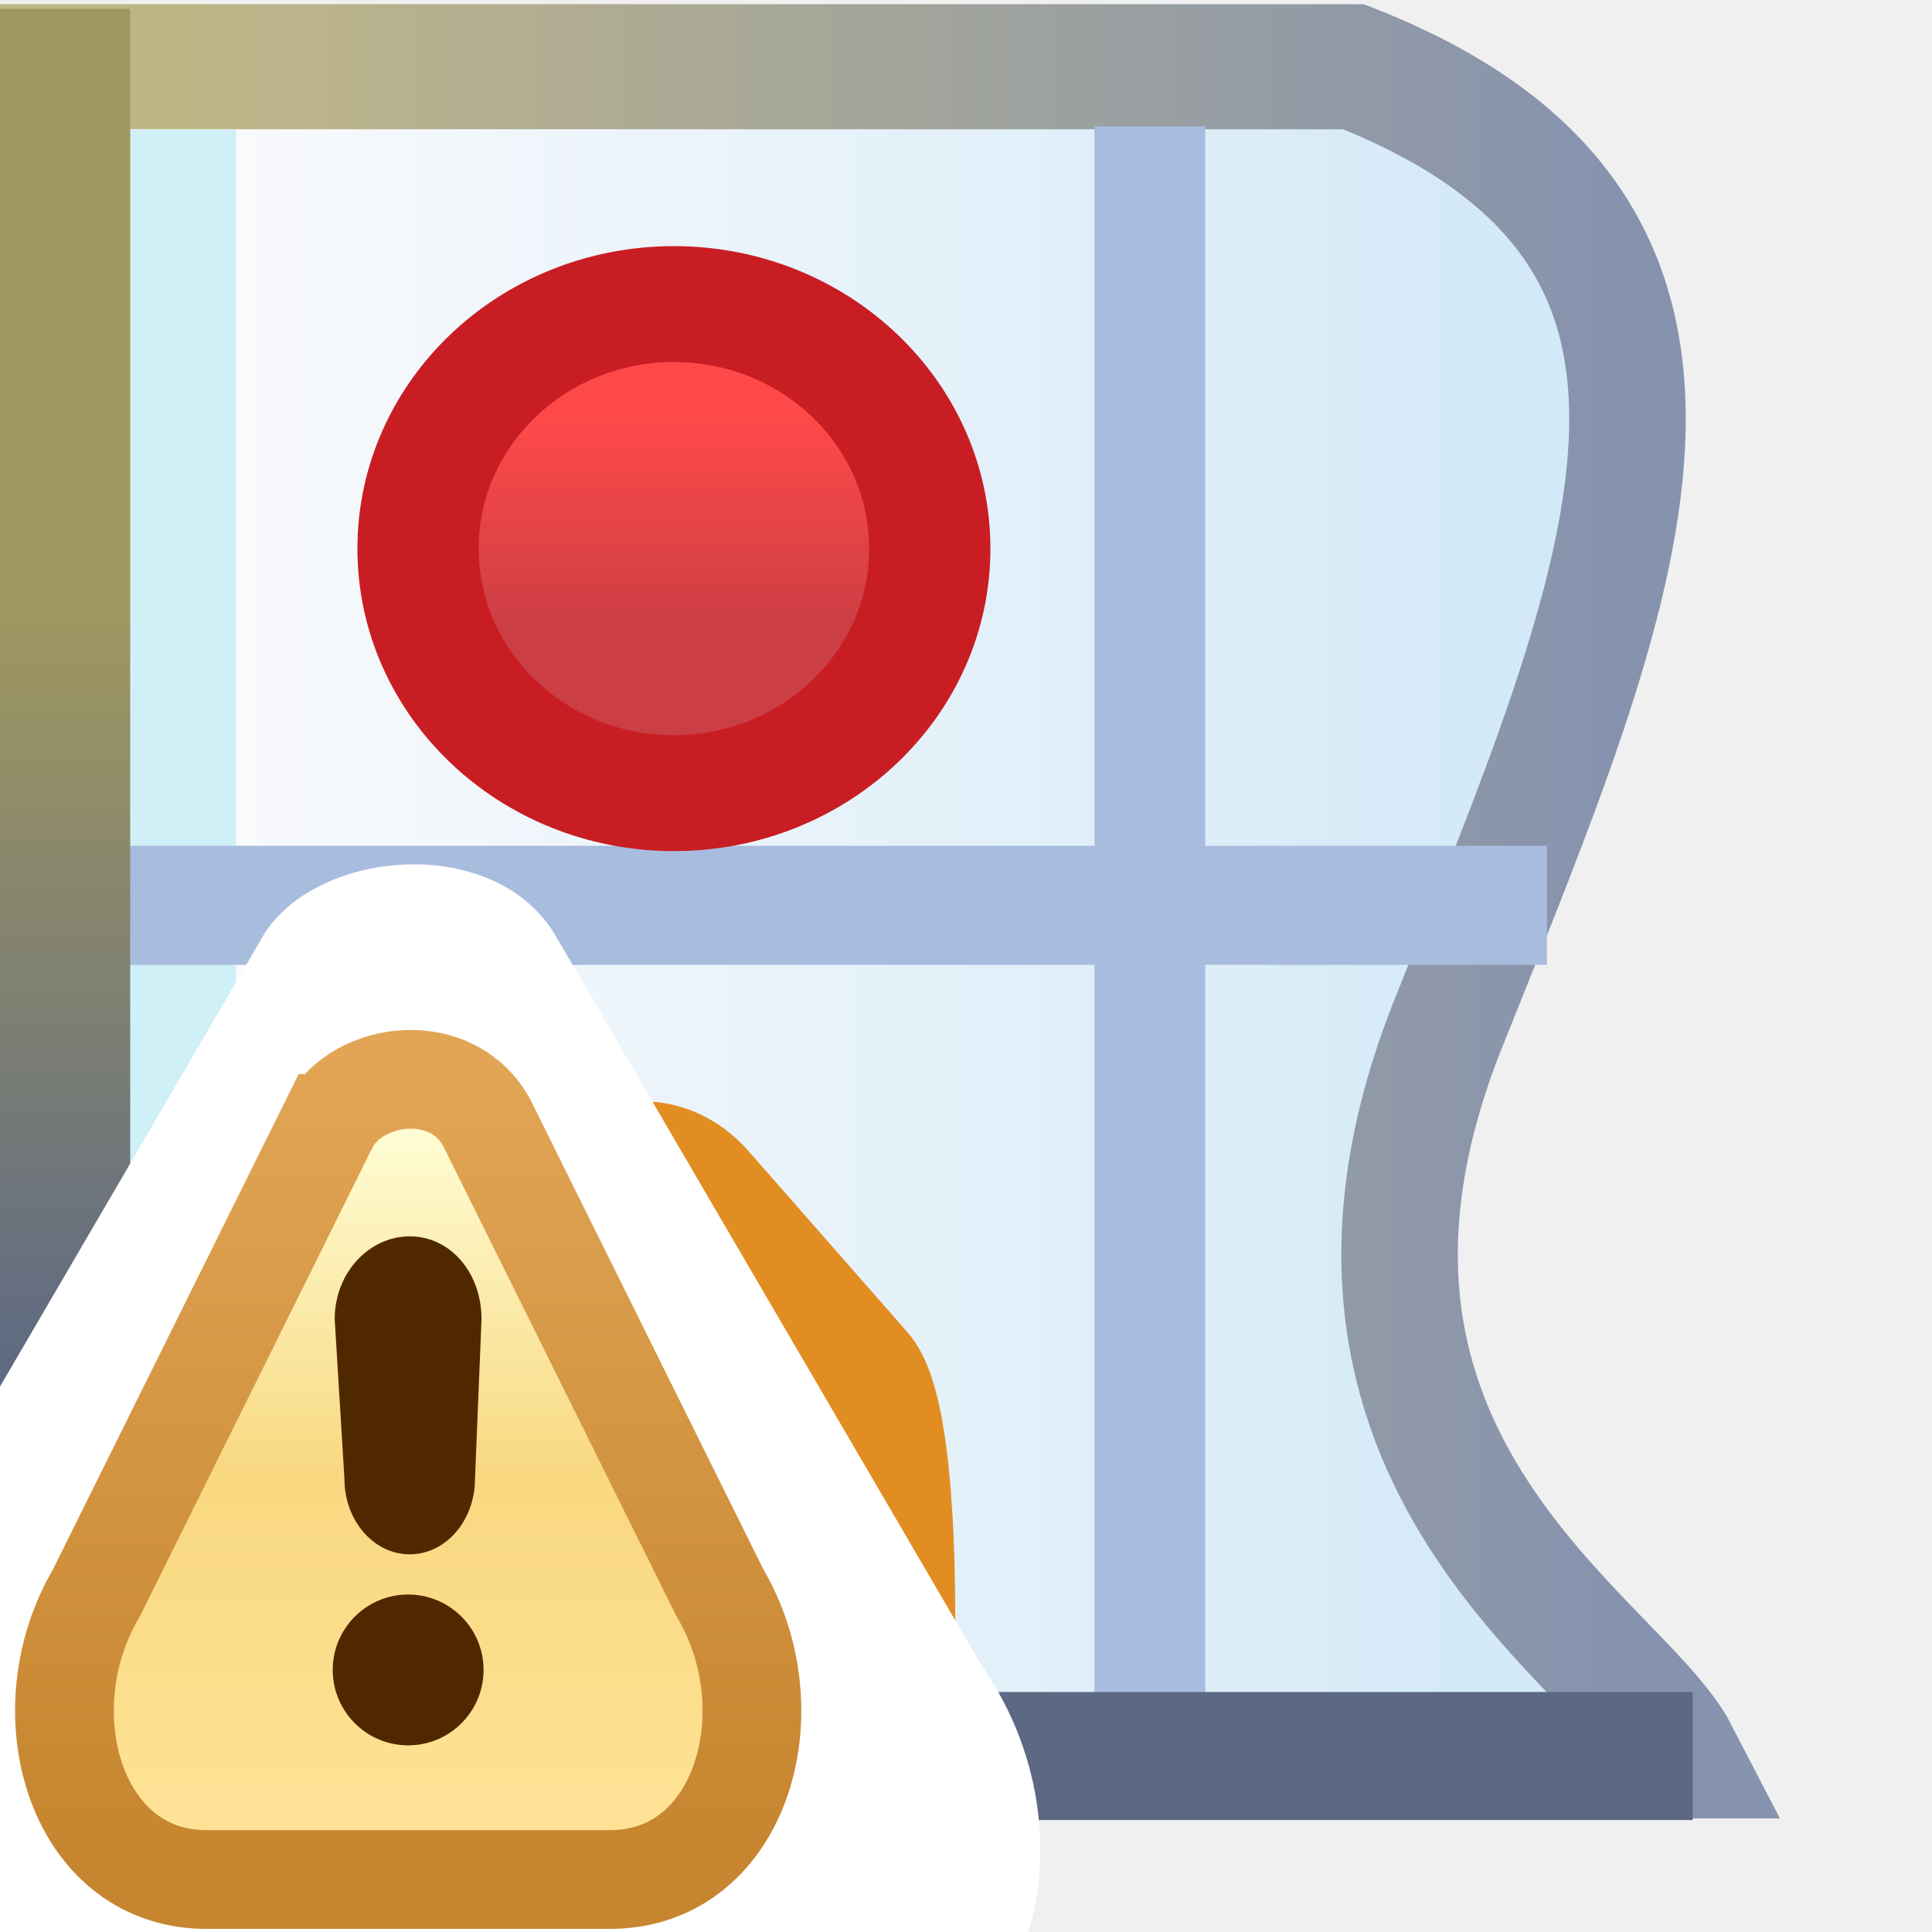
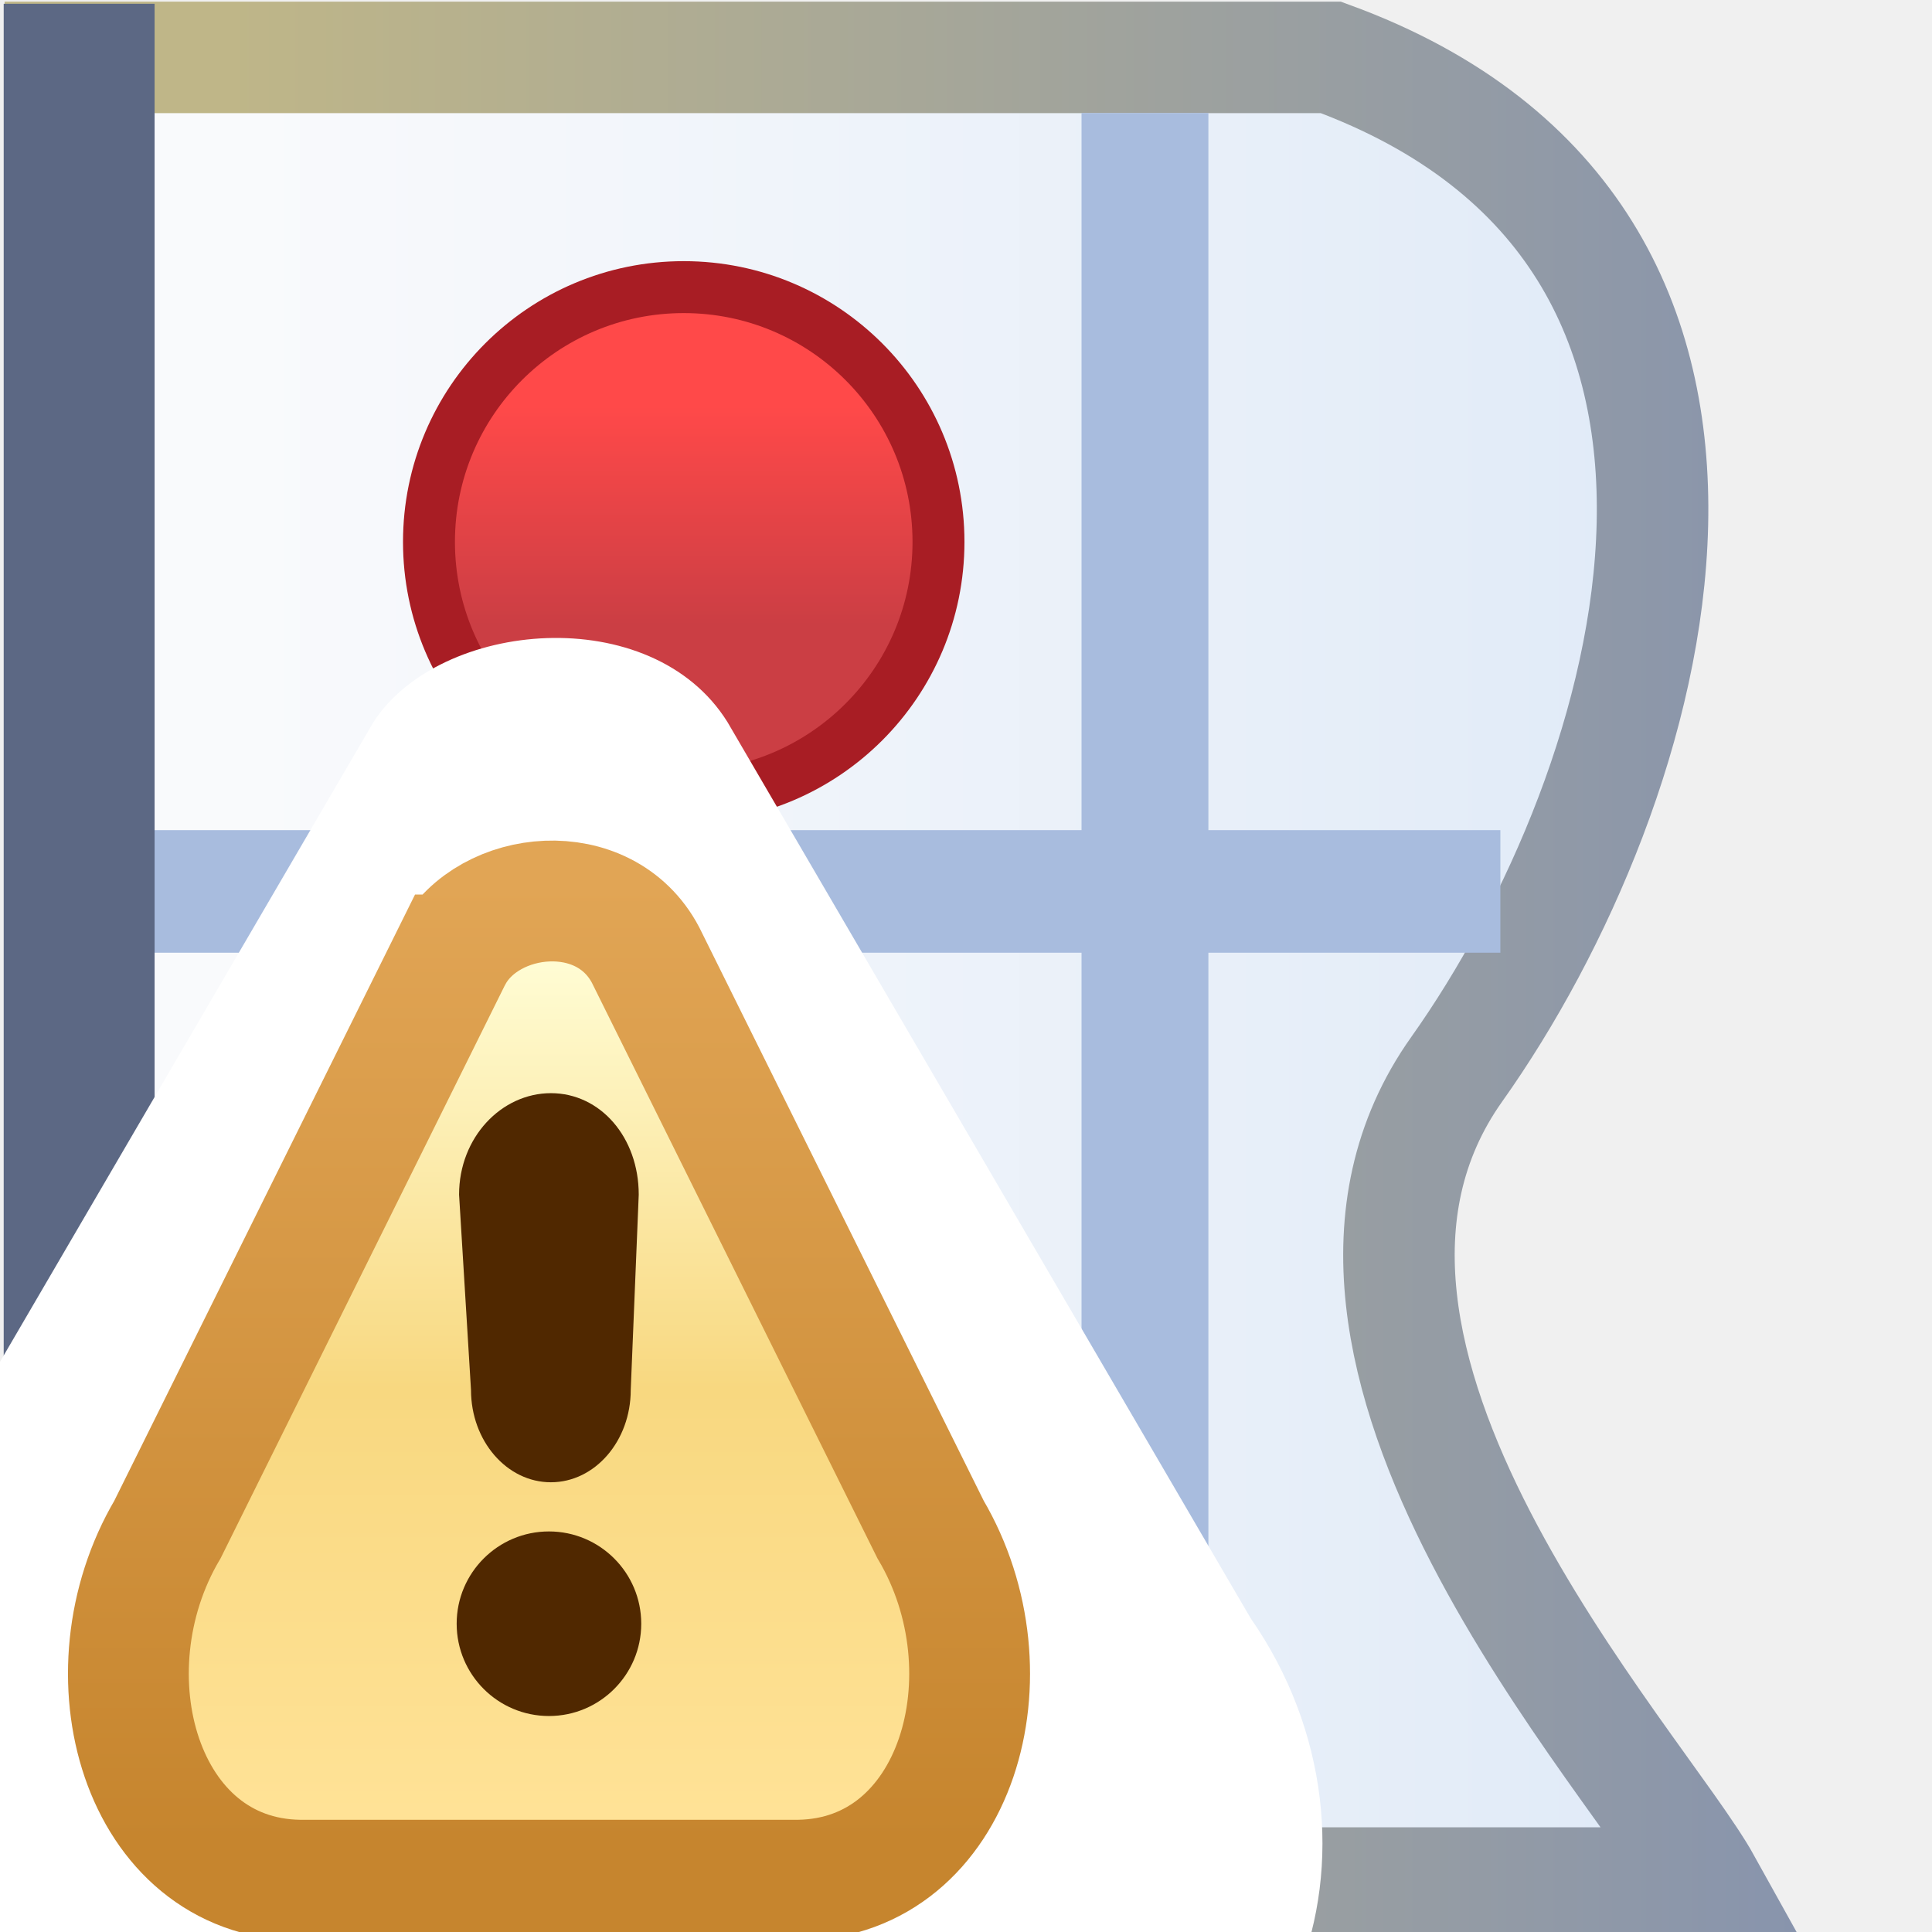
<svg xmlns="http://www.w3.org/2000/svg" xmlns:xlink="http://www.w3.org/1999/xlink" width="16" height="16" id="svg2" version="1.1">
  <defs id="defs4">
    <linearGradient id="linearGradient3852">
      <stop style="stop-color:#ff4949;stop-opacity:1" offset="0" id="stop3854" />
      <stop style="stop-color:#cb3e44;stop-opacity:1" offset="1" id="stop3856" />
    </linearGradient>
    <linearGradient id="linearGradient5105">
      <stop style="stop-color:#bfb688;stop-opacity:1;" offset="0" id="stop5107" />
      <stop style="stop-color:#8693ae;stop-opacity:1" offset="1" id="stop5109" />
    </linearGradient>
    <linearGradient id="linearGradient5255">
      <stop style="stop-color:#f9fafc;stop-opacity:1" offset="0" id="stop5257" />
      <stop style="stop-color:#dee9f7;stop-opacity:1" offset="1" id="stop5259" />
    </linearGradient>
    <linearGradient id="linearGradient4903-7-7-52">
      <stop id="stop4905-2-3-9" offset="0" style="stop-color:#ffe69f;stop-opacity:1" />
      <stop style="stop-color:#ffcb2f;stop-opacity:1" offset="0.415" id="stop4911-4-9-2" />
      <stop id="stop4907-3-6-1" offset="1" style="stop-color:#ffffff;stop-opacity:1" />
    </linearGradient>
-     <linearGradient xlink:href="#linearGradient5255" id="linearGradient18366" gradientUnits="userSpaceOnUse" gradientTransform="matrix(1.290757,0,0,0.9157589,-4.820673,87.268)" x1="22.879" y1="1037.211" x2="22.879" y2="1051.027" />
-     <linearGradient xlink:href="#linearGradient5105" id="linearGradient18368" gradientUnits="userSpaceOnUse" gradientTransform="matrix(1.290757,0,0,0.9157589,20.03668,87.268)" x1="9.171" y1="1036.943" x2="9.171" y2="1051.68" />
+     <linearGradient xlink:href="#linearGradient5255" id="linearGradient18366" gradientUnits="userSpaceOnUse" gradientTransform="matrix(1.382308,0,0,0.9807125,-6.264242,20.04421)" x1="22.879" y1="1037.211" x2="22.879" y2="1051.027" />
+     <linearGradient xlink:href="#linearGradient5105" id="linearGradient18368" gradientUnits="userSpaceOnUse" gradientTransform="matrix(1.382308,0,0,0.9807125,20.35621,20.04421)" x1="9.171" y1="1036.943" x2="9.171" y2="1051.68" />
    <linearGradient xlink:href="#linearGradient4903-7-7-52" id="linearGradient20355" gradientUnits="userSpaceOnUse" gradientTransform="matrix(0.7216023,0,0,0.7216023,246.5466,-1265.794)" x1="733.184" y1="727.802" x2="738.317" y2="732.935" />
    <linearGradient y2="0.393" x2="6.389" y1="7.237" x1="6.389" gradientUnits="userSpaceOnUse" id="linearGradient4200" xlink:href="#linearGradient5091" />
    <linearGradient y2="0.982" x2="3.383" y1="7.016" x1="3.383" gradientUnits="userSpaceOnUse" id="linearGradient4198" xlink:href="#linearGradient5081" />
    <linearGradient id="linearGradient5081">
      <stop id="stop5083" offset="0" style="stop-color:#ffe296;stop-opacity:1" />
      <stop style="stop-color:#f8d880;stop-opacity:1" offset="0.5" id="stop5089" />
      <stop id="stop5085" offset="1" style="stop-color:#fffcd3;stop-opacity:1" />
    </linearGradient>
    <linearGradient id="linearGradient5091">
      <stop id="stop5093" offset="0" style="stop-color:#c6852e;stop-opacity:1" />
      <stop id="stop5095" offset="1" style="stop-color:#e1a555;stop-opacity:1" />
    </linearGradient>
    <linearGradient y2="0.982" x2="3.383" y1="7.016" x1="3.383" gradientUnits="userSpaceOnUse" id="linearGradient4198-1" xlink:href="#linearGradient5081-2" />
    <linearGradient id="linearGradient5081-2">
      <stop id="stop5083-6" offset="0" style="stop-color:#ffe296;stop-opacity:1" />
      <stop style="stop-color:#f8d880;stop-opacity:1" offset="0.5" id="stop5089-6" />
      <stop id="stop5085-1" offset="1" style="stop-color:#fffcd3;stop-opacity:1" />
    </linearGradient>
    <linearGradient y2="0.393" x2="6.389" y1="7.237" x1="6.389" gradientUnits="userSpaceOnUse" id="linearGradient4200-0" xlink:href="#linearGradient5091-0" />
    <linearGradient id="linearGradient5091-0">
      <stop id="stop5093-5" offset="0" style="stop-color:#c6852e;stop-opacity:1" />
      <stop id="stop5095-9" offset="1" style="stop-color:#e1a555;stop-opacity:1" />
    </linearGradient>
    <linearGradient xlink:href="#linearGradient3852" id="linearGradient3858" x1="385.984" y1="462.57" x2="385.984" y2="471.699" gradientUnits="userSpaceOnUse" />
-     <linearGradient xlink:href="#linearGradient5081" id="linearGradient3067" gradientUnits="userSpaceOnUse" x1="3.383" y1="7.016" x2="3.383" y2="0.982" />
-     <linearGradient xlink:href="#linearGradient5091" id="linearGradient3069" gradientUnits="userSpaceOnUse" x1="6.389" y1="7.237" x2="6.389" y2="0.393" />
-     <linearGradient xlink:href="#linearGradient5255-7" id="linearGradient3807" gradientUnits="userSpaceOnUse" gradientTransform="matrix(1.382308,0,0,0.9807125,-6.192931,20.04421)" x1="22.879" y1="1037.211" x2="22.879" y2="1051.027" />
-     <linearGradient id="linearGradient5255-7">
-       <stop style="stop-color:#f9fafc;stop-opacity:1" offset="0" id="stop5257-9" />
-       <stop style="stop-color:#d2e9f7;stop-opacity:1;" offset="1" id="stop5259-2" />
-     </linearGradient>
-     <linearGradient xlink:href="#linearGradient5105-2" id="linearGradient3809" gradientUnits="userSpaceOnUse" gradientTransform="matrix(1.382308,0,0,0.9807125,20.42752,20.04421)" x1="9.171" y1="1036.943" x2="9.171" y2="1051.68" />
-     <linearGradient id="linearGradient5105-2">
-       <stop style="stop-color:#bfb688;stop-opacity:1;" offset="0" id="stop5107-4" />
-       <stop style="stop-color:#8693ae;stop-opacity:1" offset="1" id="stop5109-5" />
-     </linearGradient>
-     <linearGradient xlink:href="#linearGradient3840" id="linearGradient3846" x1="1035.598" y1="28.696" x2="1035.598" y2="21.129" gradientUnits="userSpaceOnUse" />
-     <linearGradient id="linearGradient3840">
-       <stop style="stop-color:#5c6884;stop-opacity:1;" offset="0" id="stop3842" />
-       <stop style="stop-color:#a09860;stop-opacity:1;" offset="1" id="stop3844" />
-     </linearGradient>
-     <linearGradient xlink:href="#linearGradient4903-7-7-52-1" id="linearGradient3027" gradientUnits="userSpaceOnUse" gradientTransform="matrix(0.7216023,0,0,0.7216023,246.5466,-1265.794)" x1="733.184" y1="727.802" x2="738.317" y2="732.935" />
-     <linearGradient id="linearGradient4903-7-7-52-1">
-       <stop id="stop4905-2-3-9-1" offset="0" style="stop-color:#ffe69f;stop-opacity:1" />
-       <stop style="stop-color:#ffcb2f;stop-opacity:1" offset="0.415" id="stop4911-4-9-2-1" />
-       <stop id="stop4907-3-6-1-8" offset="1" style="stop-color:#ffffff;stop-opacity:1" />
-     </linearGradient>
-     <linearGradient y2="471.699" x2="385.984" y1="462.57" x1="385.984" gradientUnits="userSpaceOnUse" id="linearGradient3048" xlink:href="#linearGradient3852-1" />
-     <linearGradient id="linearGradient3852-1">
-       <stop style="stop-color:#ff4949;stop-opacity:1" offset="0" id="stop3854-7" />
-       <stop style="stop-color:#cb3e44;stop-opacity:1" offset="1" id="stop3856-4" />
-     </linearGradient>
  </defs>
  <g id="layer1" style="display:inline" transform="translate(0,-1036.362)">
-     <g transform="translate(-0.04378716,0.04324301)" style="display:inline" id="g3854">
-       <g transform="matrix(0.9346781,0,0,0.9346781,-14.57181,69.04451)" id="g8472-4" style="display:inline">
-         <g id="g8421-6" transform="translate(15.60054,0)" />
-         <g transform="matrix(0,1,1,0,-1019.403,1019.403)" id="g10285-0">
-           <g transform="matrix(0.9376926,0,0,0.8733354,0.967742,131.1012)" id="g3797">
-             <path id="rect4172-1" d="m 16.097,1035.528 15.962,0 0,16.568 c -1.063,-0.59 -2.773,-4.141 -6.924,-2.359 -4.151,1.782 -7.453,3.367 -9.037,-0.962 z" style="fill:url(#linearGradient3807);fill-opacity:1;stroke:url(#linearGradient3809);stroke-width:1.182;stroke-linecap:butt;stroke-linejoin:miter;stroke-miterlimit:4;stroke-opacity:1;stroke-dasharray:none;stroke-dashoffset:0;display:inline" />
-             <rect transform="matrix(0,1.225059,1.140978,0,15.51684,1034.988)" y="1.031" x="1.062" height="13" width="0.938" id="rect3852" style="fill:#d0f0f8;fill-opacity:1;stroke:none" />
-             <path style="fill:#adc1e1;fill-opacity:1;stroke:#a8bcde;stroke-width:1.125px;stroke-linecap:butt;stroke-linejoin:miter;stroke-opacity:1" d="m 24.022,1036.295 0,14.441" id="path18345" />
-             <path style="fill:#adc1e1;fill-opacity:1;stroke:#a8bcde;stroke-width:1.124px;stroke-linecap:butt;stroke-linejoin:miter;stroke-opacity:1" d="m 16.662,1046.708 15.958,0" id="path18347" />
-             <rect style="fill:url(#linearGradient3846);fill-opacity:1;stroke:none" id="rect21127" width="1.337" height="17.152" x="1035.026" y="15.551" transform="matrix(0,1,1,0,0,0)" ry="0" />
-             <rect transform="scale(1,-1)" style="fill:#5c6884;fill-opacity:1;stroke:none;display:inline" id="rect21127-6" width="1.21" height="17.229" x="31.455" y="-1052.215" ry="0" />
-           </g>
-           <rect style="fill:none;stroke:none" id="rect4942-3" width="1.418" height="1.07" x="22.742" y="1042.646" />
-           <rect style="fill:none;stroke:none;display:inline" id="rect4942-1-75" width="1.418" height="1.07" x="22.742" y="1044.786" />
-           <g transform="matrix(0.8824479,0,0,0.8262642,3.970926,181.0493)" id="g20348">
-             <rect y="1043.461" x="25.573" height="1.013" width="1.422" id="rect4942-1-7" style="fill:none;stroke:none;display:inline" />
-             <path id="rect4880" d="m 775.656,-741.238 2.488,0.009 c 0.565,0.002 2.024,1.527 2.024,1.527 l -3.814,3.859 c 0,0 -1.583,-1.38 -1.608,-1.943 l -0.11,-2.432 c -0.026,-0.563 0.455,-1.023 1.02,-1.02 z" style="font-size:13.589px;font-style:normal;font-weight:normal;line-height:125%;letter-spacing:0px;word-spacing:0px;color:#000000;fill:url(#linearGradient3027);fill-opacity:1;fill-rule:nonzero;stroke:#e28d22;stroke-width:1.213;stroke-linecap:butt;stroke-linejoin:miter;stroke-miterlimit:4;stroke-opacity:1;stroke-dasharray:none;stroke-dashoffset:0;marker:none;visibility:visible;display:inline;overflow:visible;enable-background:accumulate;font-family:Sans" transform="matrix(0.7272427,0.6863804,0.7272427,-0.6863804,0,0)" />
-           </g>
-           <g id="layer1-8-2" style="fill:#d34a50;fill-opacity:1;stroke:#a81d24;stroke-opacity:1;display:inline" transform="matrix(0,1.069887,1.069887,0,-1093.178,1054.474)">
-             <g transform="matrix(0.279033,0,0,0.279033,-100.5321,912.079)" style="fill:#d34a50;fill-opacity:1;stroke:#a81d24;stroke-opacity:1;display:inline" id="g11331-3-1-1-7">
-               <g id="g13408-8-4" style="fill:#d34a50;fill-opacity:1;stroke:#a81d24;stroke-opacity:1" />
-             </g>
-             <g transform="matrix(-1,0,0,1,16.12959,8.014063)" style="fill:#d34a50;fill-opacity:1;stroke:#a81d24;stroke-opacity:1;display:inline" id="g6124-3-1">
-               <g transform="scale(-1,1)" style="font-size:13.589px;font-style:normal;font-weight:normal;line-height:125%;letter-spacing:0px;word-spacing:0px;fill:#d34a50;fill-opacity:1;stroke:#a81d24;stroke-opacity:1;font-family:Sans" id="text6430-6" />
-               <g transform="scale(-1,1)" style="font-size:13.589px;font-style:normal;font-weight:normal;line-height:125%;letter-spacing:0px;word-spacing:0px;fill:#d34a50;fill-opacity:1;stroke:#a81d24;stroke-opacity:1;display:inline;font-family:Sans" id="g6438-4" />
-             </g>
-           </g>
-           <path style="font-size:13.589px;font-style:normal;font-weight:normal;line-height:125%;letter-spacing:0px;word-spacing:0px;fill:url(#linearGradient3048);fill-opacity:1;stroke:#c91d24;stroke-width:5.036;stroke-linecap:round;stroke-linejoin:round;stroke-miterlimit:4;stroke-opacity:1;stroke-dasharray:none;stroke-dashoffset:0;display:inline;font-family:Sans" id="path10796-2-6-2-1" d="m 398.75,468.237 c 0,5.868 -4.757,10.625 -10.625,10.625 -5.868,0 -10.625,-4.757 -10.625,-10.625 0,-5.868 4.757,-10.625 10.625,-10.625 5.868,0 10.625,4.757 10.625,10.625 z" transform="matrix(0,0.2133601,0.2039199,0,-75.1506,958.2008)" />
-         </g>
-       </g>
-     </g>
    <g style="display:inline" id="g8472" transform="matrix(0.9346781,0,0,0.9346781,-14.57181,69.04451)">
      <g transform="translate(15.60054,0)" id="g8421" />
      <g id="g10285" transform="matrix(0,1,1,0,-1019.403,1019.403)">
+         <path id="rect4172-1" d="m 16.026,1035.528 16.176,0 0,14.578 c -1.063,-0.59 -4.699,-3.988 -7.21,-2.206 -2.511,1.782 -7.382,3.214 -8.966,-1.115 z" style="fill:url(#linearGradient18366);fill-opacity:1;stroke:url(#linearGradient18368);stroke-width:0.988;stroke-linecap:butt;stroke-linejoin:miter;stroke-miterlimit:4;stroke-opacity:1;stroke-dasharray:none;stroke-dashoffset:0;display:inline" />
        <rect y="1042.646" x="22.742" height="1.07" width="1.418" id="rect4942" style="fill:none;stroke:none" />
        <rect y="1044.786" x="22.742" height="1.07" width="1.418" id="rect4942-1" style="fill:none;stroke:none;display:inline" />
+         <g id="g20348" transform="matrix(0.8824479,0,0,0.8824479,4.173906,122.6679)">
+           <rect style="fill:none;stroke:none;display:inline" id="rect4942-1-7" width="1.422" height="1.013" x="25.573" y="1043.461" />
+           <rect transform="matrix(0.7272427,0.6863804,0.7272427,-0.6863804,0,0)" ry="1.02" y="-741.458" x="774.856" height="4.583" width="4.851" id="rect4880" style="font-size:13.589px;font-style:normal;font-weight:normal;line-height:125%;letter-spacing:0px;word-spacing:0px;color:#000000;fill:url(#linearGradient20355);fill-opacity:1;fill-rule:nonzero;stroke:#b28d22;stroke-width:0.794;stroke-linecap:butt;stroke-linejoin:miter;stroke-miterlimit:4;stroke-opacity:1;stroke-dasharray:none;stroke-dashoffset:0;marker:none;visibility:visible;display:inline;overflow:visible;enable-background:accumulate;font-family:Sans" />
+           <rect transform="matrix(0.7272427,0.6863804,0.7272427,-0.6863804,0,0)" ry="0.327" y="-740.819" x="775.439" height="3.286" width="3.583" id="rect4880-5" style="font-size:13.589px;font-style:normal;font-weight:normal;line-height:125%;letter-spacing:0px;word-spacing:0px;color:#000000;fill:none;stroke:#ffffff;stroke-width:0.502;stroke-linecap:butt;stroke-linejoin:miter;stroke-miterlimit:4;stroke-opacity:0.751;stroke-dasharray:none;stroke-dashoffset:0;marker:none;visibility:visible;display:inline;overflow:visible;enable-background:accumulate;font-family:Sans" />
+         </g>
+         <path style="fill:#adc1e1;fill-opacity:1;stroke:#a8bcde;stroke-width:1.086px;stroke-linecap:butt;stroke-linejoin:miter;stroke-opacity:1" d="m 23.416,1036.025 0,12.262" id="path18345" />
+         <path style="fill:#adc1e1;fill-opacity:1;stroke:#a8bcde;stroke-width:1.124px;stroke-linecap:butt;stroke-linejoin:miter;stroke-opacity:1" d="m 16.519,1045.138 15.173,0" id="path18347" />
        <g transform="matrix(0,1.069887,1.069887,0,-1093.178,1054.474)" style="display:inline;fill:#d34a50;fill-opacity:1;stroke:#a81d24;stroke-opacity:1" id="layer1-8">
          <g id="g11331-3-1-1" style="display:inline;fill:#d34a50;fill-opacity:1;stroke:#a81d24;stroke-opacity:1" transform="matrix(0.279033,0,0,0.279033,-100.5321,912.079)">
            <g style="fill:#d34a50;fill-opacity:1;stroke:#a81d24;stroke-opacity:1" id="g13408-8" />
          </g>
          <g id="g6124-3" style="display:inline;fill:#d34a50;fill-opacity:1;stroke:#a81d24;stroke-opacity:1" transform="matrix(-1,0,0,1,16.12959,8.014063)">
            <g id="text6430" style="font-size:13.589px;font-style:normal;font-weight:normal;line-height:125%;letter-spacing:0px;word-spacing:0px;fill:#d34a50;fill-opacity:1;stroke:#a81d24;font-family:Sans;stroke-opacity:1" transform="scale(-1,1)" />
            <g id="g6438" style="font-size:13.589px;font-style:normal;font-weight:normal;line-height:125%;letter-spacing:0px;word-spacing:0px;fill:#d34a50;fill-opacity:1;stroke:#a81d24;display:inline;font-family:Sans;stroke-opacity:1" transform="scale(-1,1)" />
          </g>
        </g>
-         <g transform="matrix(0,0.8775719,0.8775719,0,-888.7133,1034.442)" style="display:inline" id="layer1-6">
+         <path transform="matrix(0,0.2124455,0.2124455,0,-79.15609,958.5959)" d="m 398.75,468.237 c 0,5.868 -4.757,10.625 -10.625,10.625 -5.868,0 -10.625,-4.757 -10.625,-10.625 0,-5.868 4.757,-10.625 10.625,-10.625 5.868,0 10.625,4.757 10.625,10.625 z" id="path10796-2-6-2" style="font-size:13.589px;font-style:normal;font-weight:normal;line-height:125%;letter-spacing:0px;word-spacing:0px;fill:url(#linearGradient3858);fill-opacity:1;stroke:#a81d24;stroke-width:2.166;stroke-linecap:round;stroke-linejoin:round;stroke-miterlimit:4;stroke-opacity:1;stroke-dasharray:none;stroke-dashoffset:0;display:inline;font-family:Sans" />
+         <rect style="fill:#5c6884;fill-opacity:1;stroke:none" id="rect21127" width="1.337" height="17.152" x="1035.026" y="15.551" transform="matrix(0,1,1,0,0,0)" ry="0" />
+         <g transform="matrix(0,0.8775719,0.8775719,0,-888.1115,1032.837)" style="display:inline" id="layer1-6">
          <g transform="matrix(0.9346781,0,0,0.9346781,-14.57181,69.04451)" id="g8472-9" style="display:inline">
            <g transform="matrix(1.416639,0,0,1.416639,-3.241136,-441.5072)" id="g4193">
-               <g id="g3061" transform="matrix(0.8172172,0,0,0.8172172,1.079091,192.7097)">
-                 <path id="path4292-2" d="m 17.996,1042.674 -3.989,6.833 c -1.19,1.711 -0.379,4.143 1.841,4.173 l 2.516,0 1.964,0 2.516,0 c 2.22,-0.03 3.031,-2.462 1.841,-4.173 l -3.989,-6.833 c -0.578,-0.929 -2.197,-0.78 -2.7,0 z" style="fill:#ffffff;fill-opacity:1;stroke:none;display:inline" />
-                 <path transform="matrix(1.069887,0,0,1.069887,15.59019,1043.48)" id="path4292" d="M 2.812,0.906 0.781,5 C 0.175,6.025 0.588,7.482 1.719,7.5 L 3,7.5 l 1,0 1.281,0 C 6.412,7.482 6.825,6.025 6.219,5 L 4.188,0.906 c -0.294,-0.557 -1.119,-0.467 -1.375,0 z" style="fill:url(#linearGradient3067);fill-opacity:1;stroke:url(#linearGradient3069);stroke-width:0.861;stroke-linecap:butt;stroke-linejoin:miter;stroke-miterlimit:4;stroke-opacity:1;stroke-dasharray:none" />
-                 <path transform="matrix(1.125929,0,0,1.125929,15.41164,1043.374)" d="m 4.109,5.484 c 0,0.345 -0.28,0.625 -0.625,0.625 -0.345,0 -0.625,-0.28 -0.625,-0.625 0,-0.345 0.28,-0.625 0.625,-0.625 0.345,0 0.625,0.28 0.625,0.625 z" id="path4253" style="fill:#502800;fill-opacity:1;stroke:none" />
-                 <path id="path4253-7" d="m 19.35,1045.503 c -0.378,0 -0.701,0.337 -0.701,0.774 l 0.091,1.489 c 0,0.389 0.273,0.704 0.609,0.704 0.336,0 0.609,-0.315 0.609,-0.704 l 0.061,-1.489 c 0,-0.437 -0.292,-0.774 -0.67,-0.774 z" style="fill:#502800;fill-opacity:1;stroke:none;display:inline" />
-               </g>
+               <path style="fill:#ffffff;fill-opacity:1;stroke:none;display:inline" d="m 17.996,1042.674 -3.989,6.833 c -1.19,1.711 -0.379,4.143 1.841,4.173 l 2.516,0 1.964,0 2.516,0 c 2.22,-0.03 3.031,-2.462 1.841,-4.173 l -3.989,-6.833 c -0.578,-0.929 -2.197,-0.78 -2.7,0 z" id="path4292-2" />
+               <path style="fill:url(#linearGradient4198);fill-opacity:1;stroke:url(#linearGradient4200);stroke-width:0.861;stroke-linecap:butt;stroke-linejoin:miter;stroke-opacity:1;stroke-miterlimit:4;stroke-dasharray:none" d="M 2.812,0.906 0.781,5 C 0.175,6.025 0.588,7.482 1.719,7.5 L 3,7.5 l 1,0 1.281,0 C 6.412,7.482 6.825,6.025 6.219,5 L 4.188,0.906 c -0.294,-0.557 -1.119,-0.467 -1.375,0 z" id="path4292" transform="matrix(1.069887,0,0,1.069887,15.59019,1043.48)" />
+               <path style="fill:#502800;fill-opacity:1;stroke:none" id="path4253" d="m 4.109,5.484 c 0,0.345 -0.28,0.625 -0.625,0.625 -0.345,0 -0.625,-0.28 -0.625,-0.625 0,-0.345 0.28,-0.625 0.625,-0.625 0.345,0 0.625,0.28 0.625,0.625 z" transform="matrix(1.125929,0,0,1.125929,15.41164,1043.374)" />
+               <path style="fill:#502800;fill-opacity:1;stroke:none;display:inline" d="m 19.35,1045.503 c -0.378,0 -0.701,0.337 -0.701,0.774 l 0.091,1.489 c 0,0.389 0.273,0.704 0.609,0.704 0.336,0 0.609,-0.315 0.609,-0.704 l 0.061,-1.489 c 0,-0.437 -0.292,-0.774 -0.67,-0.774 z" id="path4253-7" />
            </g>
          </g>
        </g>
      </g>
    </g>
  </g>
</svg>
